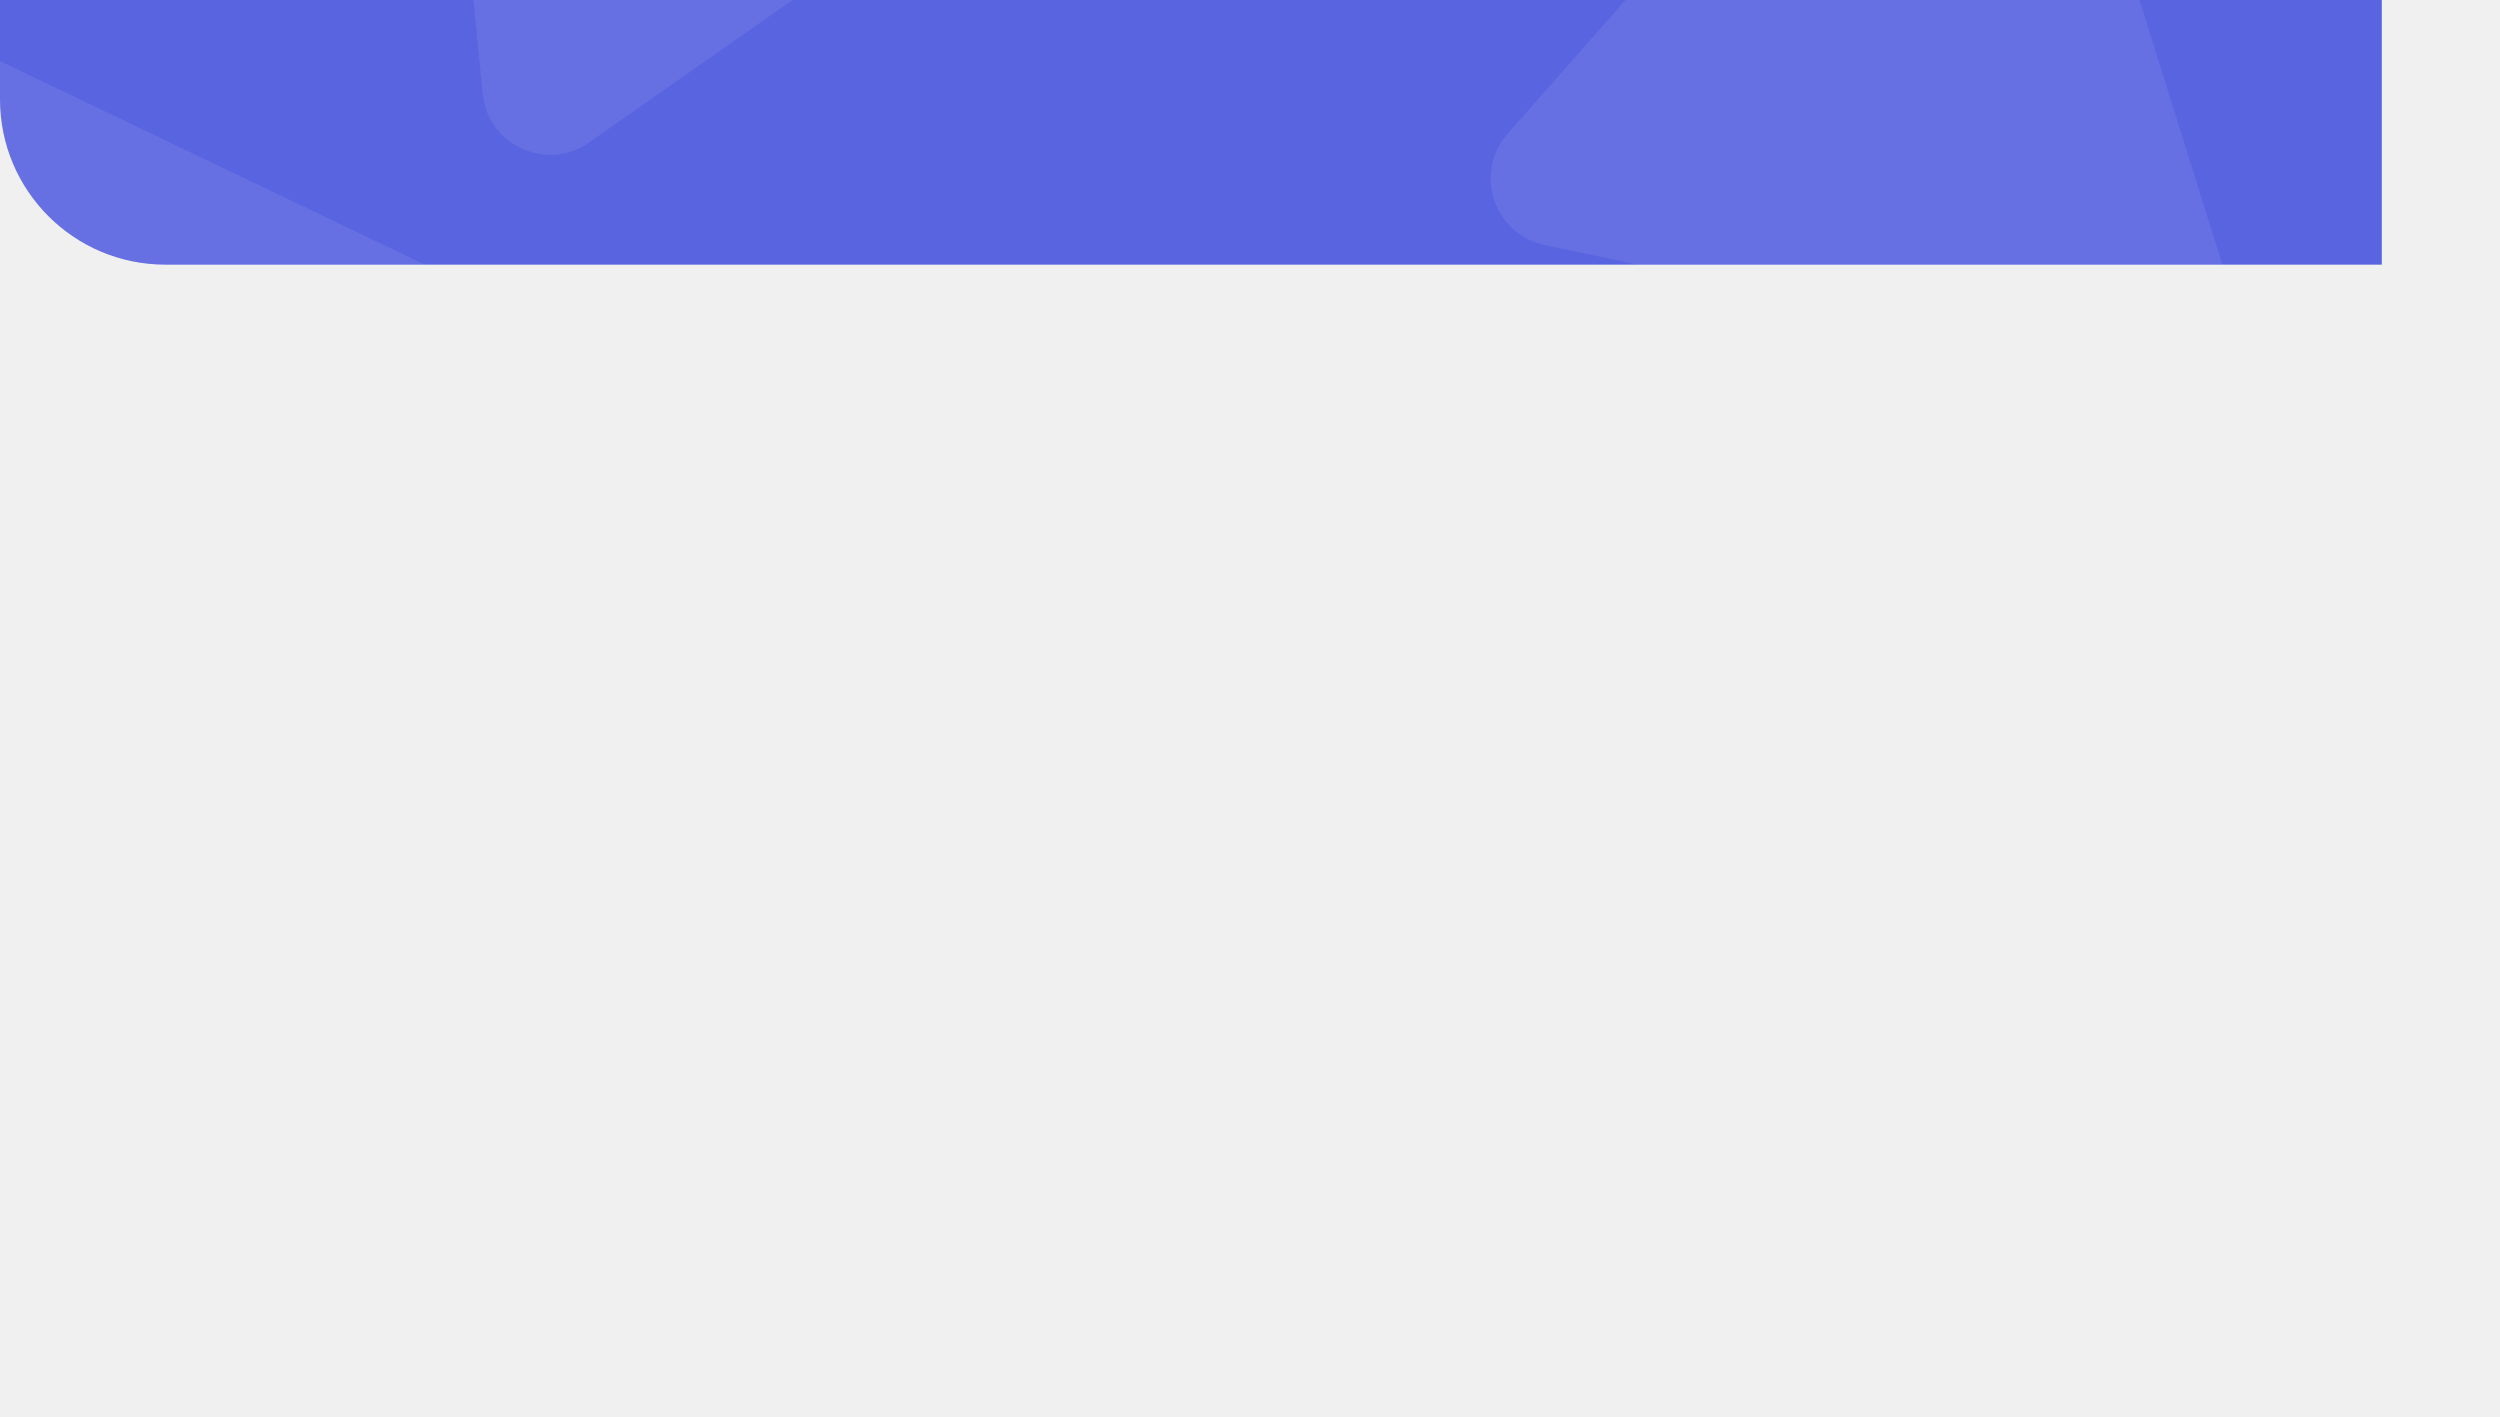
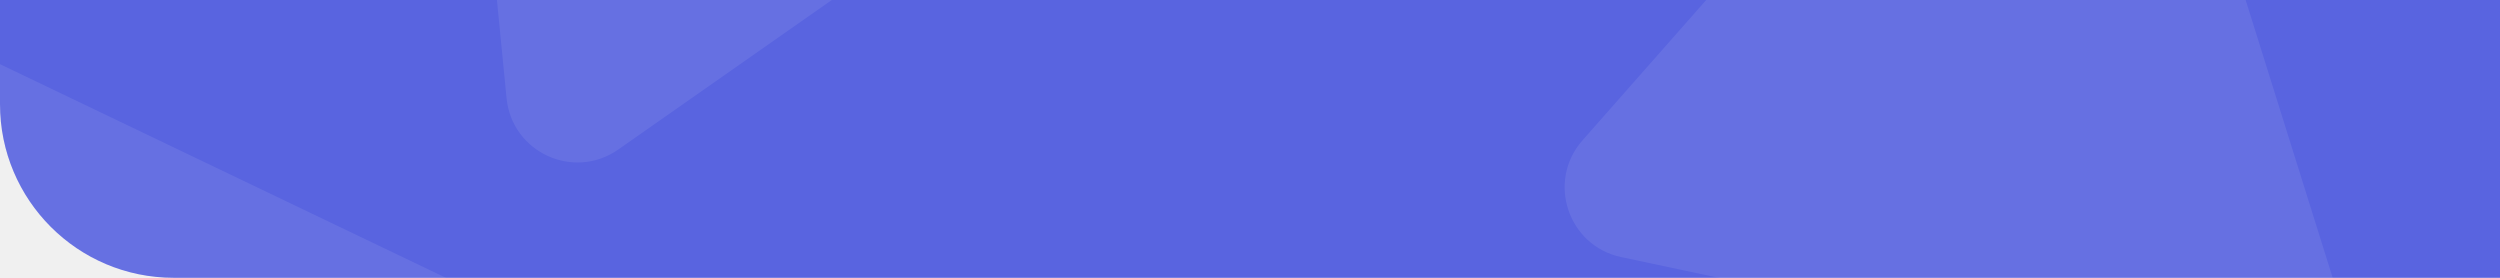
- <svg xmlns="http://www.w3.org/2000/svg" preserveAspectRatio="none">
+ <svg xmlns="http://www.w3.org/2000/svg" viewBox="0 0 1440 160" preserveAspectRatio="none">
  <path d="M1440 0H0v60c0 55.228 44.772 100 100 100h1340V0z" fill="#5964E0" />
  <mask id="a" maskUnits="userSpaceOnUse" x="0" y="0" width="1440" height="160">
    <path d="M1440 0H0v60c0 55.228 44.772 100 100 100h1340V0z" fill="#fff" />
  </mask>
  <g mask="url(#a)" fill-rule="evenodd" clip-rule="evenodd" fill="#fff">
    <path opacity=".081" d="M1163.89-205.424c21.12-23.963 60.32-15.63 69.88 14.853l114.11 364.163c9.39 29.936-16.96 58.887-47.64 52.364l-366.492-77.899c-30.685-6.522-42.976-43.685-22.23-67.217l252.372-286.264zM254.539-323.259c-3.117-31.792 29.711-54.779 58.52-40.976L657.22-199.336c28.291 13.555 31.498 52.566 5.8 70.56L356.104 86.129c-25.698 17.994-61.259 1.637-64.321-29.584L254.539-323.26zM-71.46 71.741c-3.119-31.792 29.71-54.78 58.52-40.976l344.16 164.899c28.291 13.555 31.498 52.566 5.8 70.56L30.104 481.129c-25.698 17.994-61.26 1.637-64.32-29.584L-71.462 71.741z" />
  </g>
</svg>
